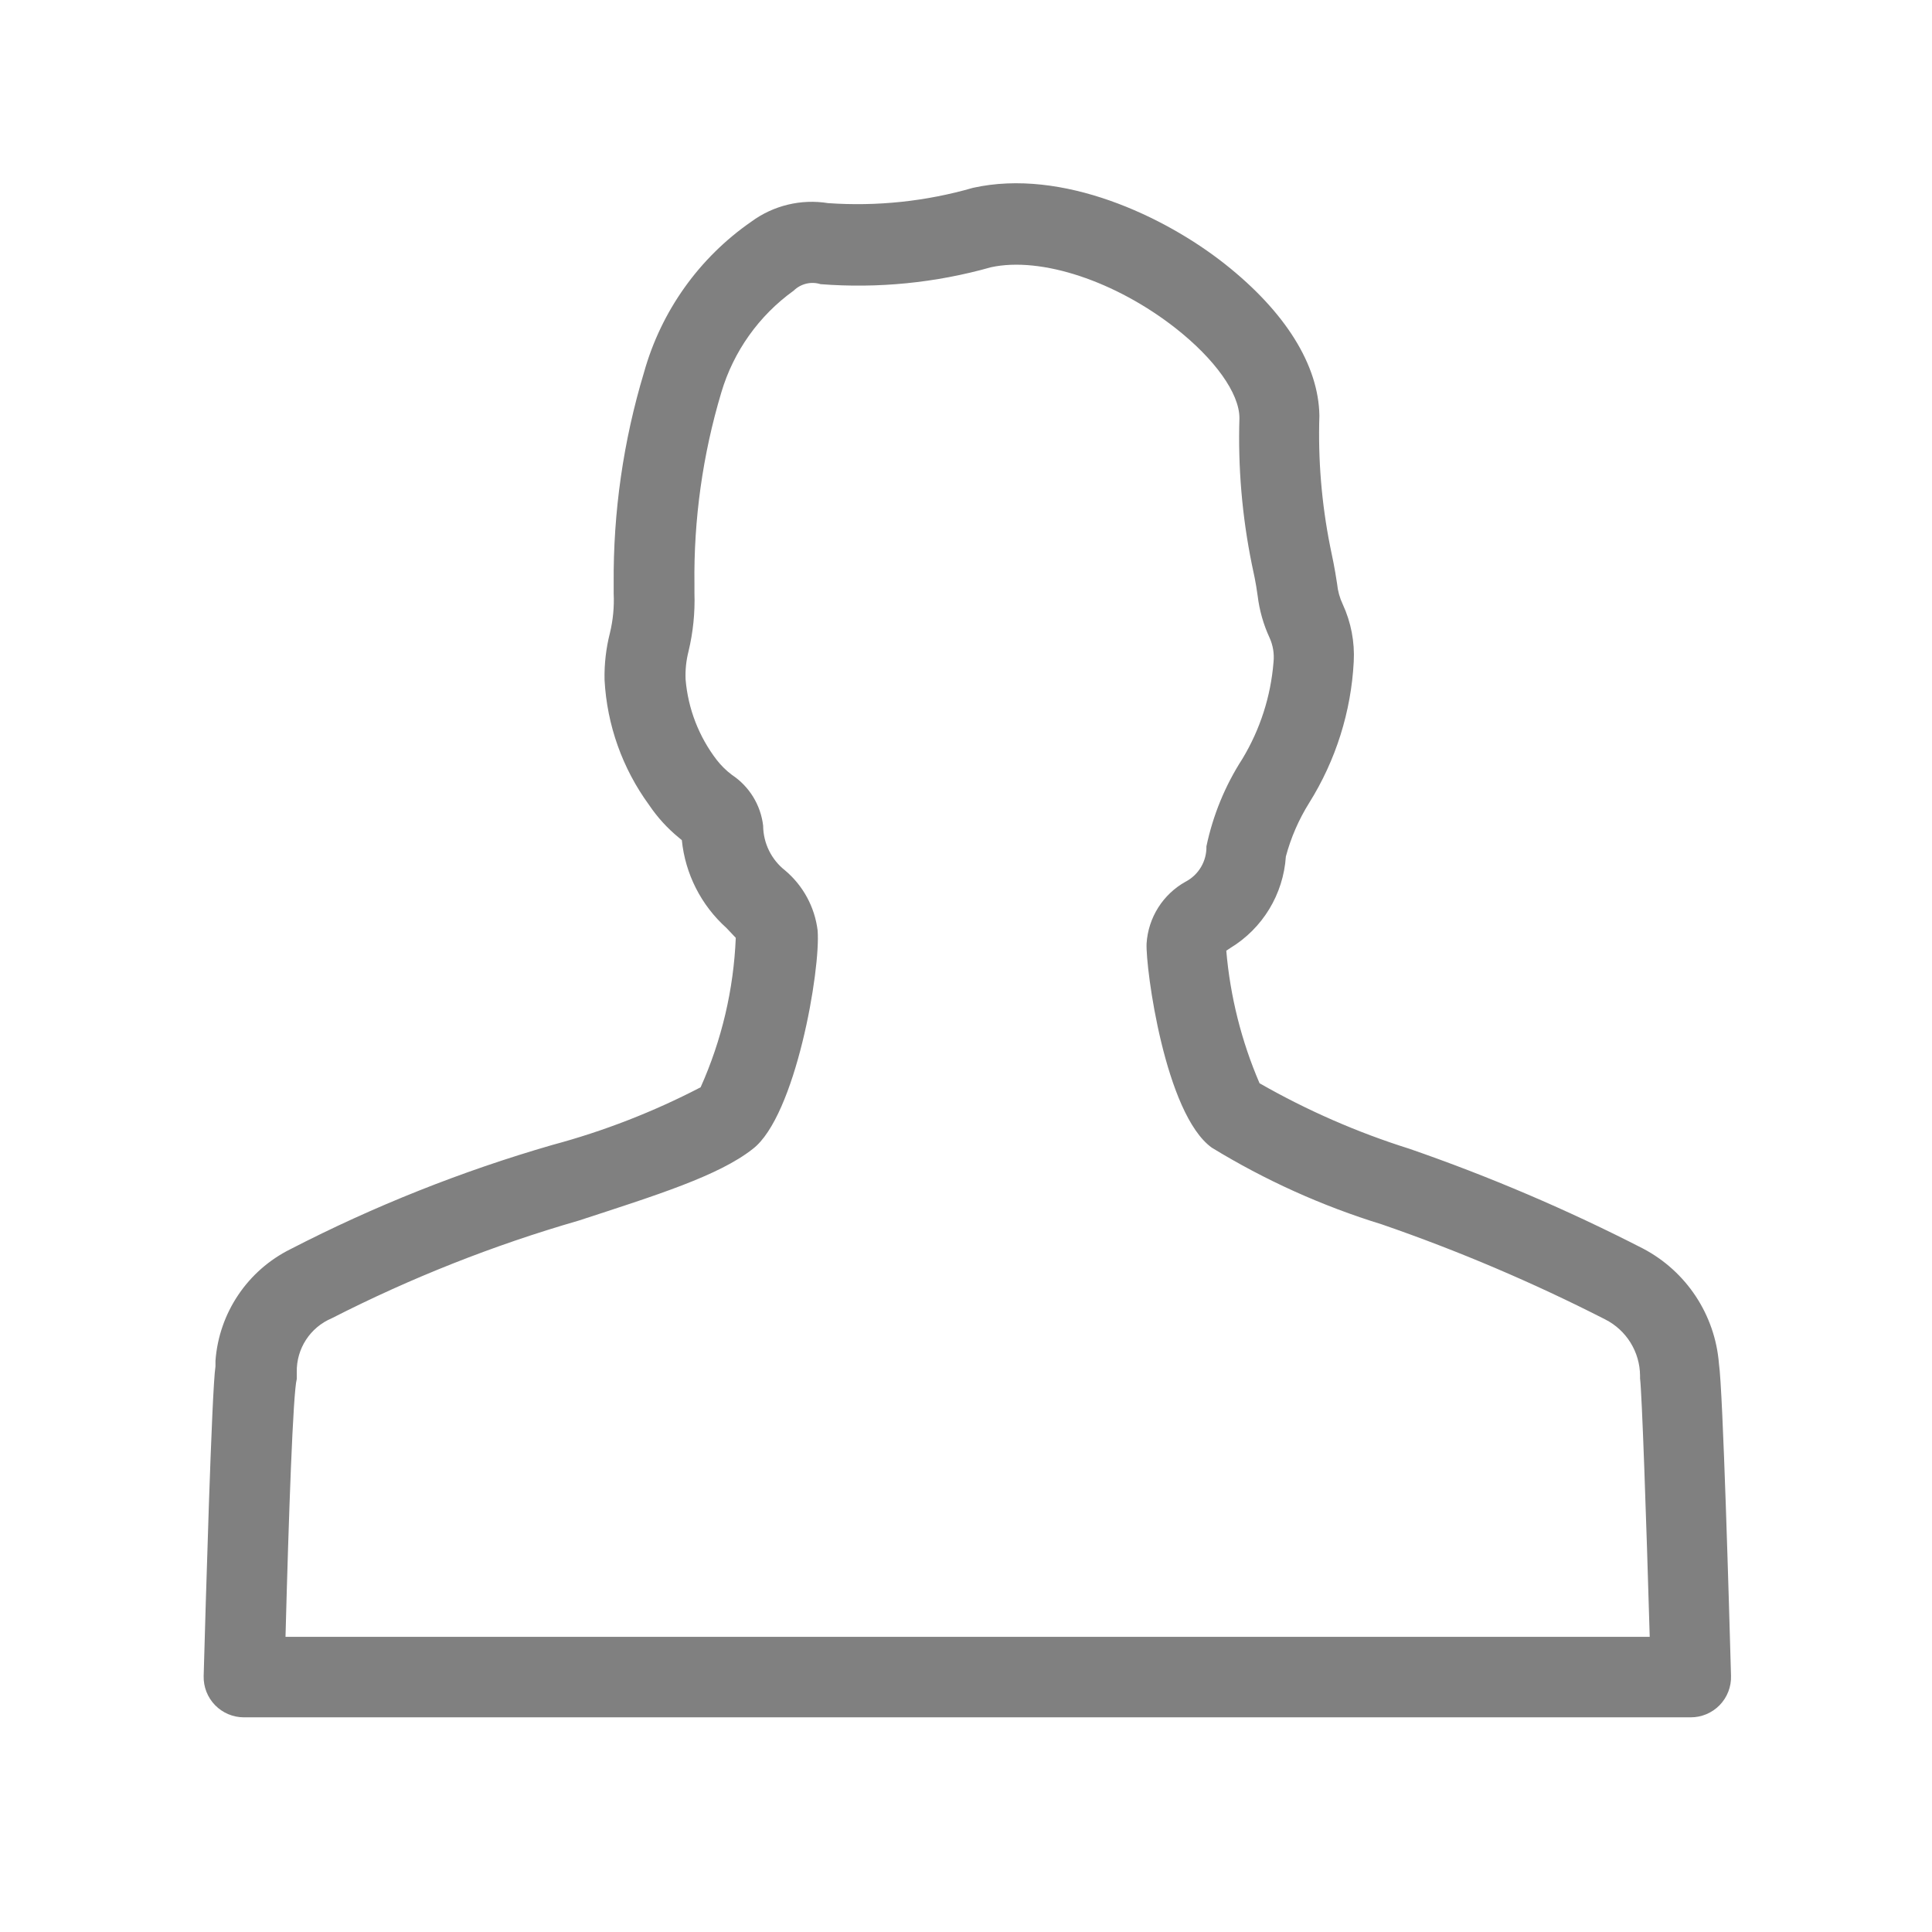
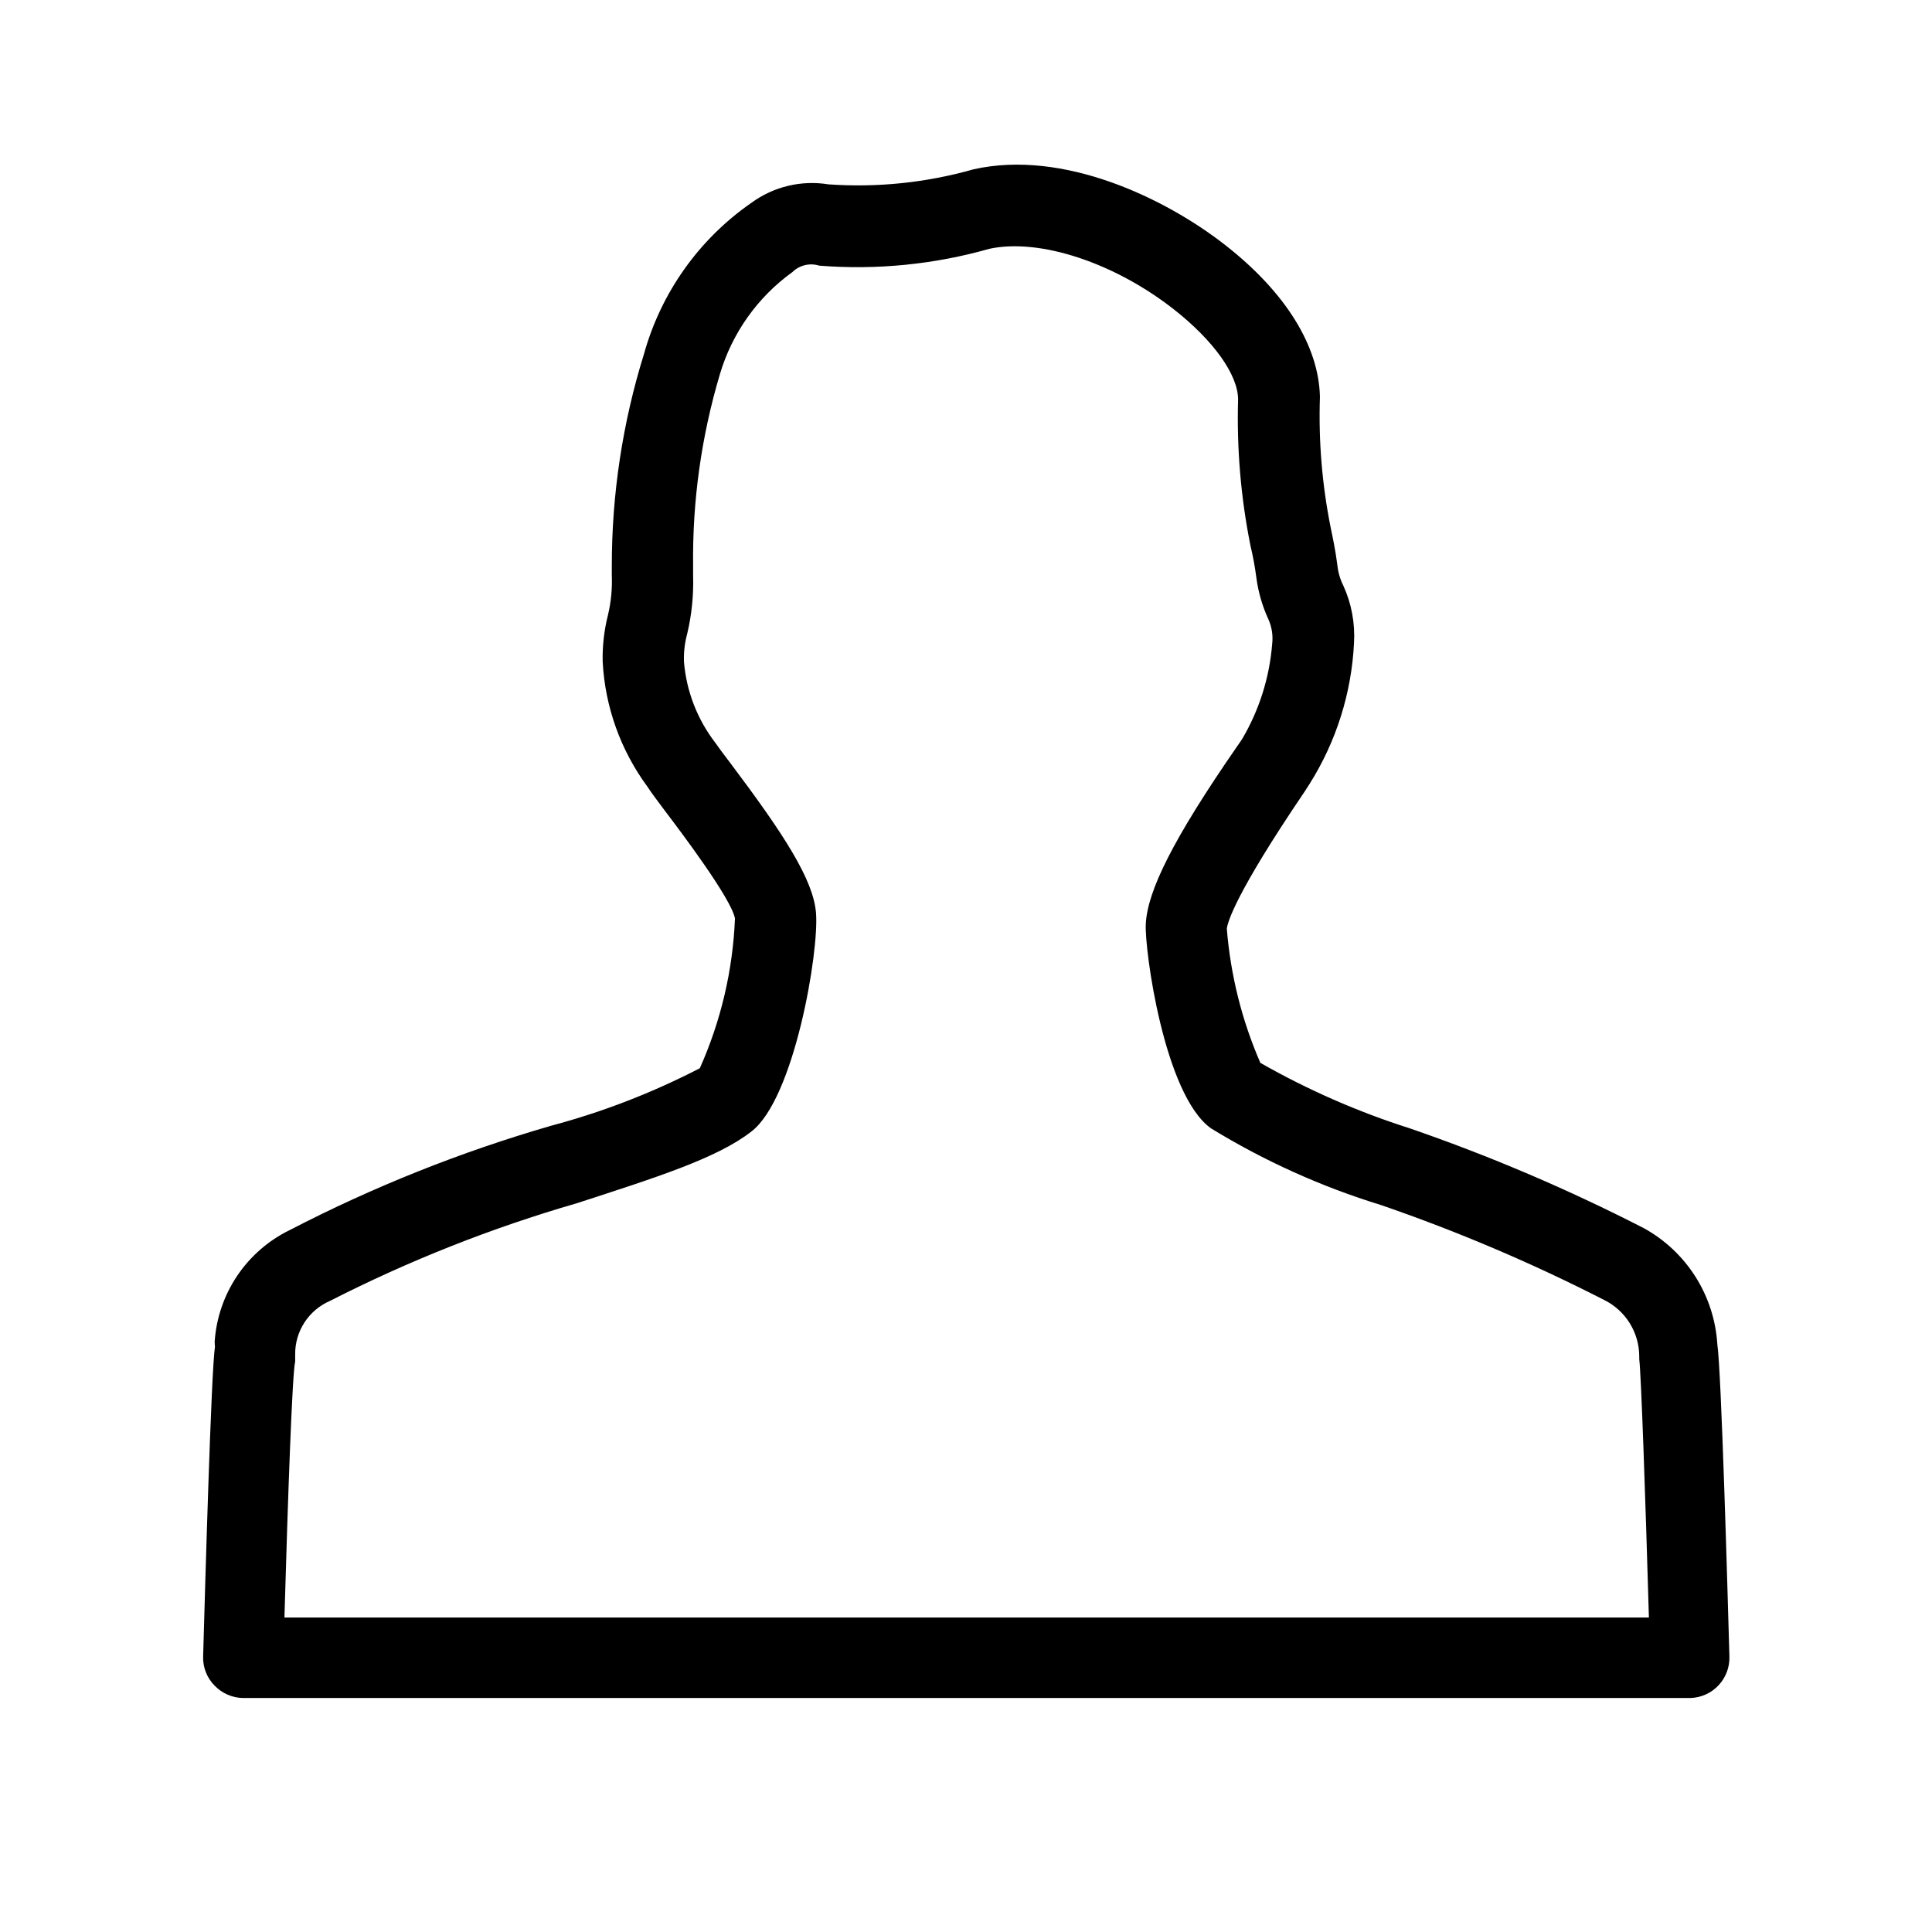
<svg xmlns="http://www.w3.org/2000/svg" viewBox="0 0 72 72">
-   <path d="M63,64H9.09a1.5,1.5,0,0,1-1.5-1.54c0.07-2.48.3-10.64,0.44-11.54l0-.21a5.06,5.06,0,0,1,2.8-4.16,54,54,0,0,1,9.75-3.88,27.31,27.31,0,0,0,5.53-2.15,15.13,15.13,0,0,0,1.31-5.57l-0.35-.37a5.08,5.08,0,0,1-1.66-3.27l-0.12-.1A5.64,5.64,0,0,1,24.19,30a8.68,8.68,0,0,1-1.66-4.66,6.51,6.51,0,0,1,.2-1.75,5.21,5.21,0,0,0,.14-1.47V21.75A26.52,26.52,0,0,1,24,13.88a10.16,10.16,0,0,1,4-5.62,3.8,3.8,0,0,1,2.86-.69A15.56,15.56,0,0,0,36.26,7c3.33-.74,7.14,1.06,9.39,2.84s3.49,3.76,3.52,5.65a21.38,21.38,0,0,0,.4,4.87c0.08,0.39.17,0.79,0.26,1.4a2.3,2.3,0,0,0,.21.76,4.52,4.52,0,0,1,.41,2.14,11,11,0,0,1-1.66,5.26,7.36,7.36,0,0,0-.87,2,4.32,4.32,0,0,1-2.07,3.41l-0.15.1a15.94,15.94,0,0,0,1.24,4.94,28.41,28.41,0,0,0,5.58,2.44,67.1,67.1,0,0,1,8.71,3.72,5.32,5.32,0,0,1,2.83,4.29c0.15,1,.38,9.15.45,11.63A1.5,1.5,0,0,1,63,64ZM10.64,61H61.48c-0.13-4.51-.29-9.08-0.36-9.63v-0.1a2.37,2.37,0,0,0-1.3-2.1,64.83,64.83,0,0,0-8.32-3.54,27.84,27.84,0,0,1-6.34-2.86c-1.74-1.25-2.47-6.68-2.43-7.61a2.84,2.84,0,0,1,1.45-2.3,1.45,1.45,0,0,0,.78-1.32,9.69,9.69,0,0,1,1.34-3.26,8.24,8.24,0,0,0,1.16-3.6,1.76,1.76,0,0,0-.15-0.92,5.21,5.21,0,0,1-.44-1.55c-0.07-.52-0.15-0.86-0.22-1.19a23.65,23.65,0,0,1-.46-5.44c0-.93-0.93-2.21-2.38-3.35-2.22-1.74-5-2.68-6.88-2.27a18.18,18.18,0,0,1-6.35.63,1,1,0,0,0-1,.24,7.19,7.19,0,0,0-2.7,3.8,23.88,23.88,0,0,0-1,7.15V22.1a8.17,8.17,0,0,1-.22,2.17,3.61,3.61,0,0,0-.11,1.05,5.71,5.71,0,0,0,1.16,3,3,3,0,0,0,.57.56,2.64,2.64,0,0,1,1.16,1.89,2.14,2.14,0,0,0,.82,1.67,3.48,3.48,0,0,1,1.21,2.23c0.12,1.45-.82,6.93-2.42,8.15-1.27,1-3.58,1.72-6.49,2.67a51.84,51.84,0,0,0-9.2,3.64,2.13,2.13,0,0,0-1.3,2l0,0.26C10.92,51.9,10.76,56.46,10.64,61ZM46.75,40.22h0Z" fill="gray" />
+   <path d="M63,63.28H9.06A1.5,1.5,0,0,1,8,62.82a1.47,1.47,0,0,1-.43-1.08c.07-2.48.3-10.65.44-11.54L8,50a5,5,0,0,1,2.8-4.16,53.44,53.44,0,0,1,9.75-3.89,27.43,27.43,0,0,0,5.53-2.14,15.19,15.19,0,0,0,1.31-5.58c-.13-.73-2-3.21-2.6-4-.3-.4-.54-.72-.66-.91a8.61,8.61,0,0,1-1.67-4.66,6.48,6.48,0,0,1,.2-1.75,5.48,5.48,0,0,0,.14-1.47v-.35A26.54,26.54,0,0,1,24,13.19a10.17,10.17,0,0,1,4-5.63,3.82,3.82,0,0,1,2.87-.69,15.74,15.74,0,0,0,5.41-.56c3.33-.75,7.13,1.06,9.39,2.83s3.48,3.77,3.52,5.65a21.15,21.15,0,0,0,.4,4.87c.08.39.17.79.25,1.4a2.17,2.17,0,0,0,.22.76,4.51,4.51,0,0,1,.4,2.14,10.85,10.85,0,0,1-1.66,5.26l-.18.28c-2.59,3.82-2.87,4.87-2.9,5.11a15.67,15.67,0,0,0,1.25,5,29,29,0,0,0,5.57,2.44,66.88,66.88,0,0,1,8.72,3.72A5.31,5.31,0,0,1,64,50.1c.15,1,.38,9.16.45,11.63A1.5,1.5,0,0,1,63,63.28Zm-52.39-3H61.45c-.13-4.51-.29-9.08-.36-9.63l0-.1a2.35,2.35,0,0,0-1.3-2.1,63.86,63.86,0,0,0-8.32-3.54,27.71,27.71,0,0,1-6.34-2.86c-1.75-1.25-2.48-6.68-2.43-7.61.06-1.23,1-3.15,3.4-6.62l.18-.26A8.26,8.26,0,0,0,47.41,24a1.75,1.75,0,0,0-.14-.92,5.38,5.38,0,0,1-.45-1.56,11.34,11.34,0,0,0-.22-1.19,24.15,24.15,0,0,1-.46-5.44c0-.93-.93-2.21-2.38-3.35-2.21-1.74-5-2.67-6.88-2.27a18,18,0,0,1-6.35.63,1,1,0,0,0-1,.24,7.22,7.22,0,0,0-2.7,3.8,24,24,0,0,0-1,7.15v.36a8.32,8.32,0,0,1-.22,2.17,3.46,3.46,0,0,0-.12,1.05,5.72,5.72,0,0,0,1.16,3c.11.16.31.43.57.77,2,2.66,3.09,4.34,3.19,5.58.12,1.45-.81,6.93-2.41,8.15-1.28,1-3.58,1.72-6.5,2.67a52.12,52.12,0,0,0-9.2,3.64,2.15,2.15,0,0,0-1.3,2l0,.26C10.89,51.2,10.73,55.77,10.6,60.28ZM46.72,39.53Z" />
</svg>
